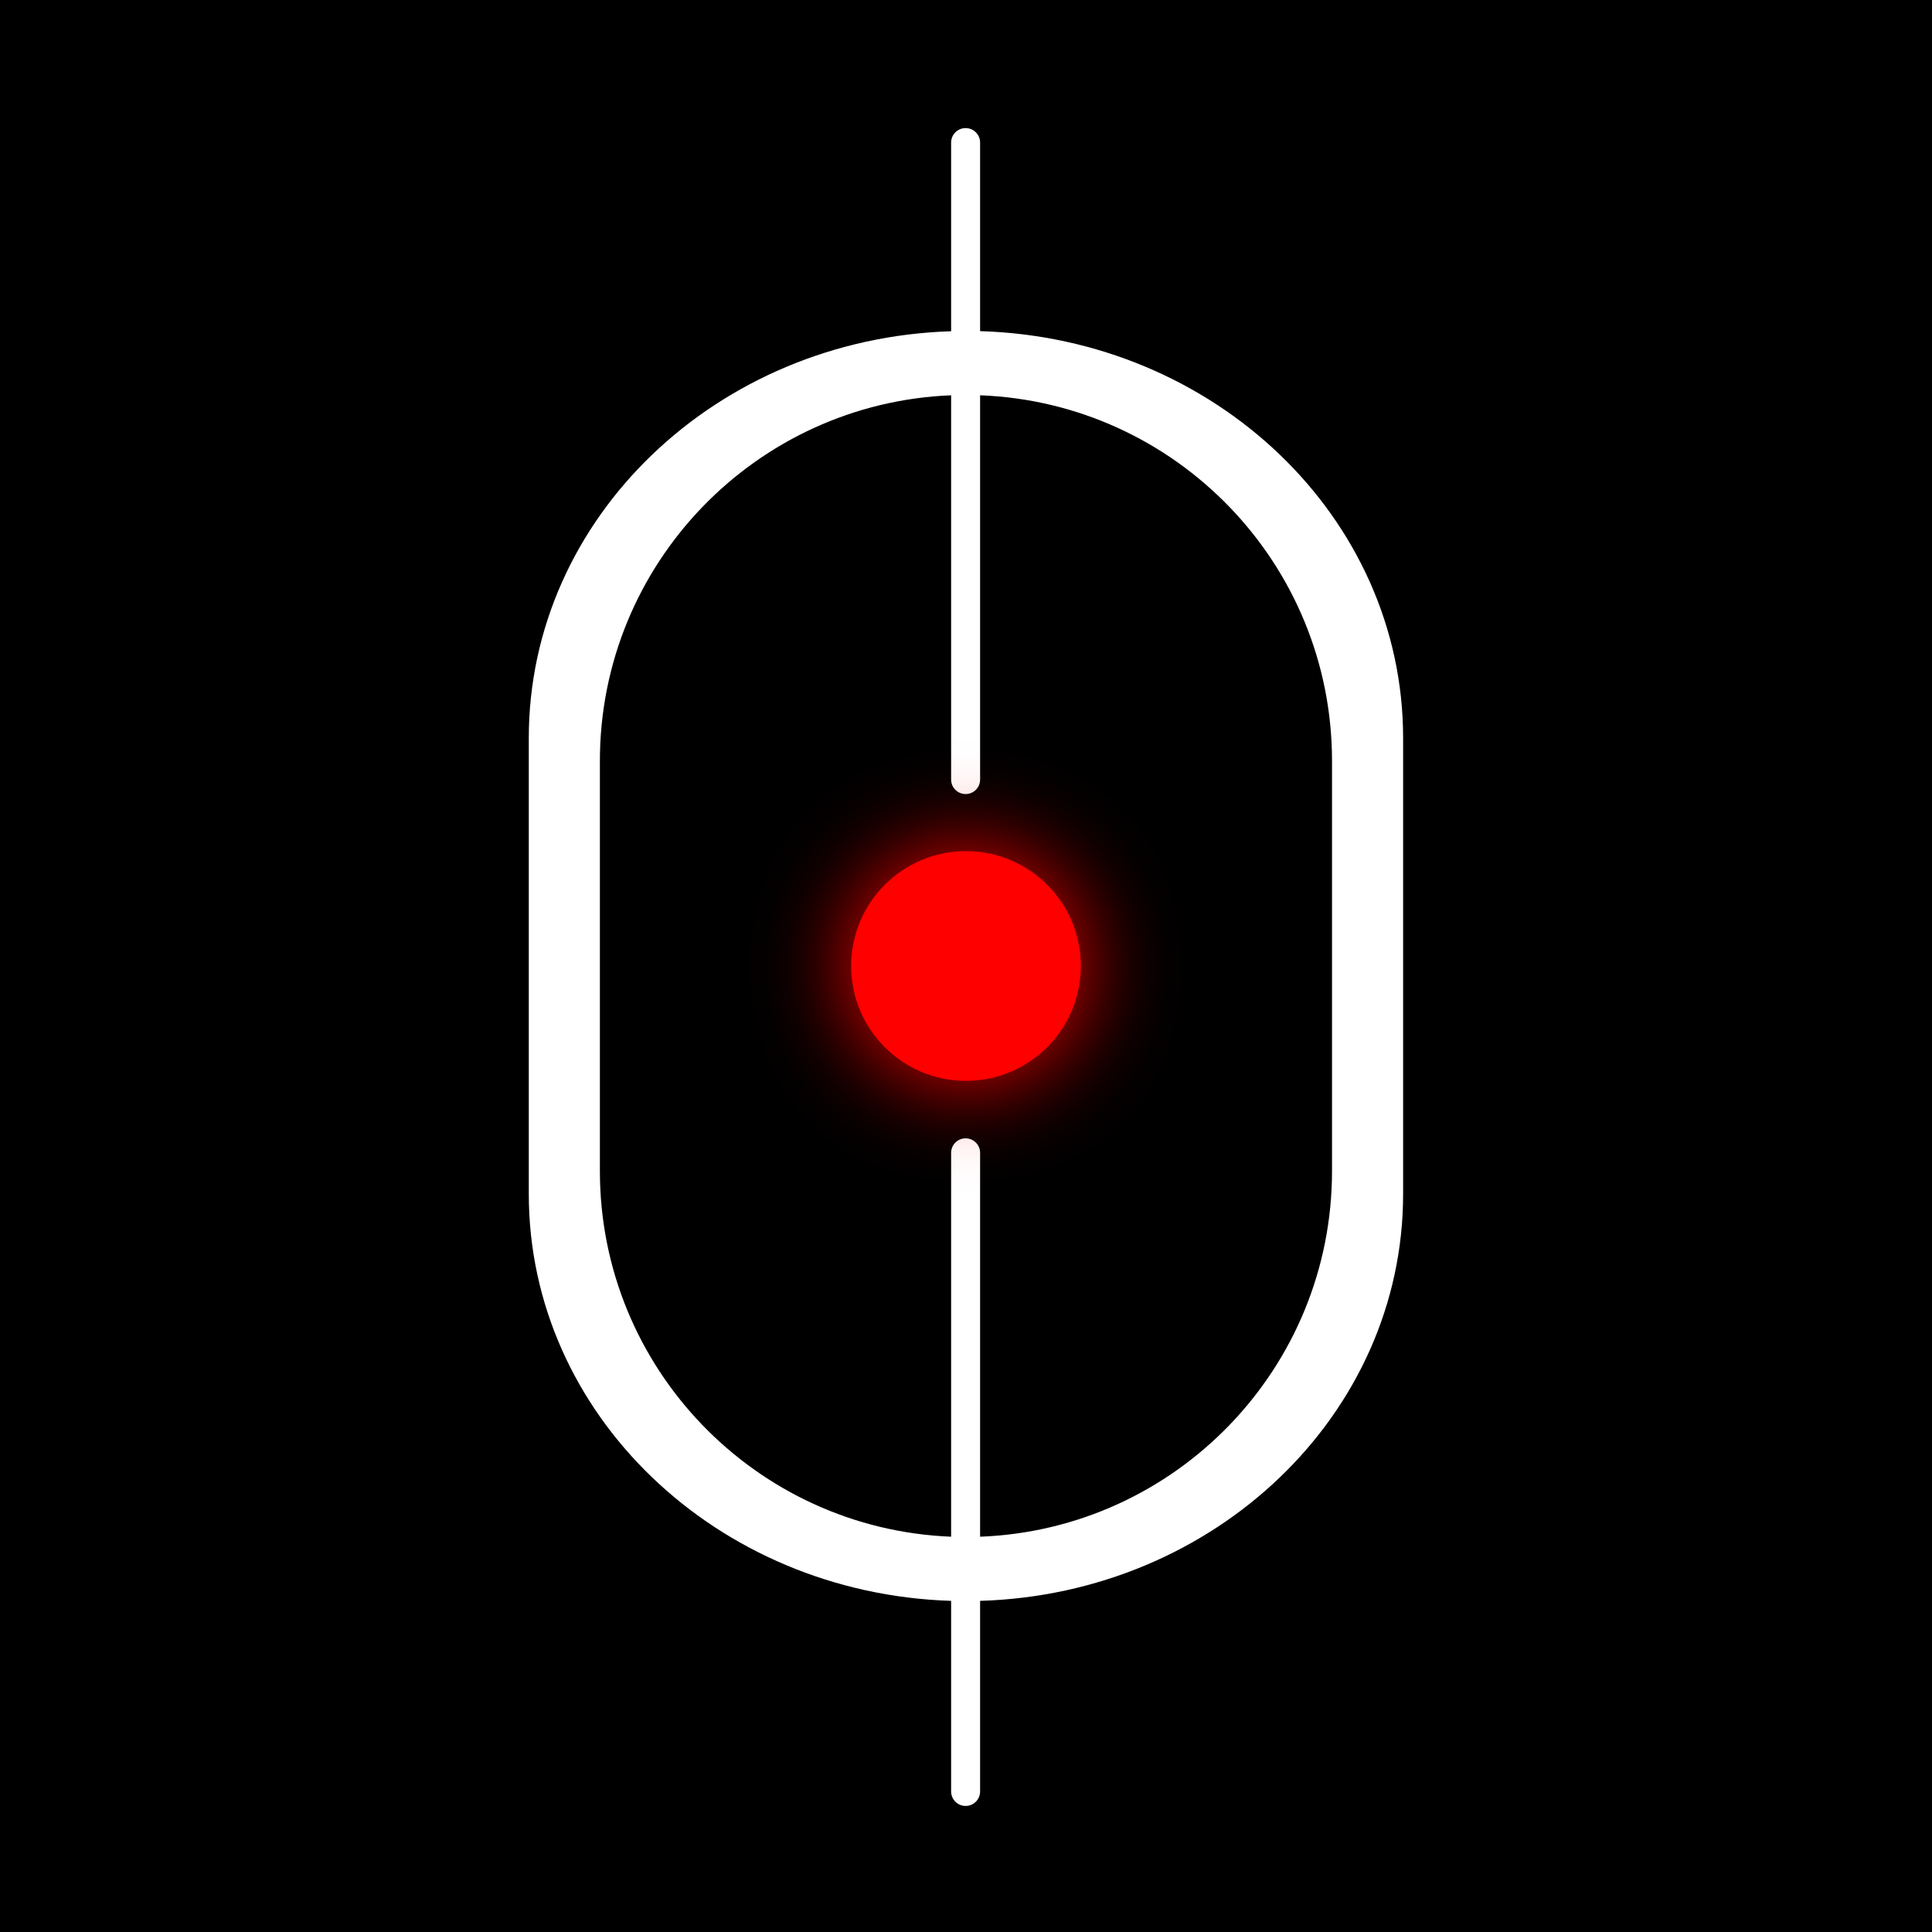
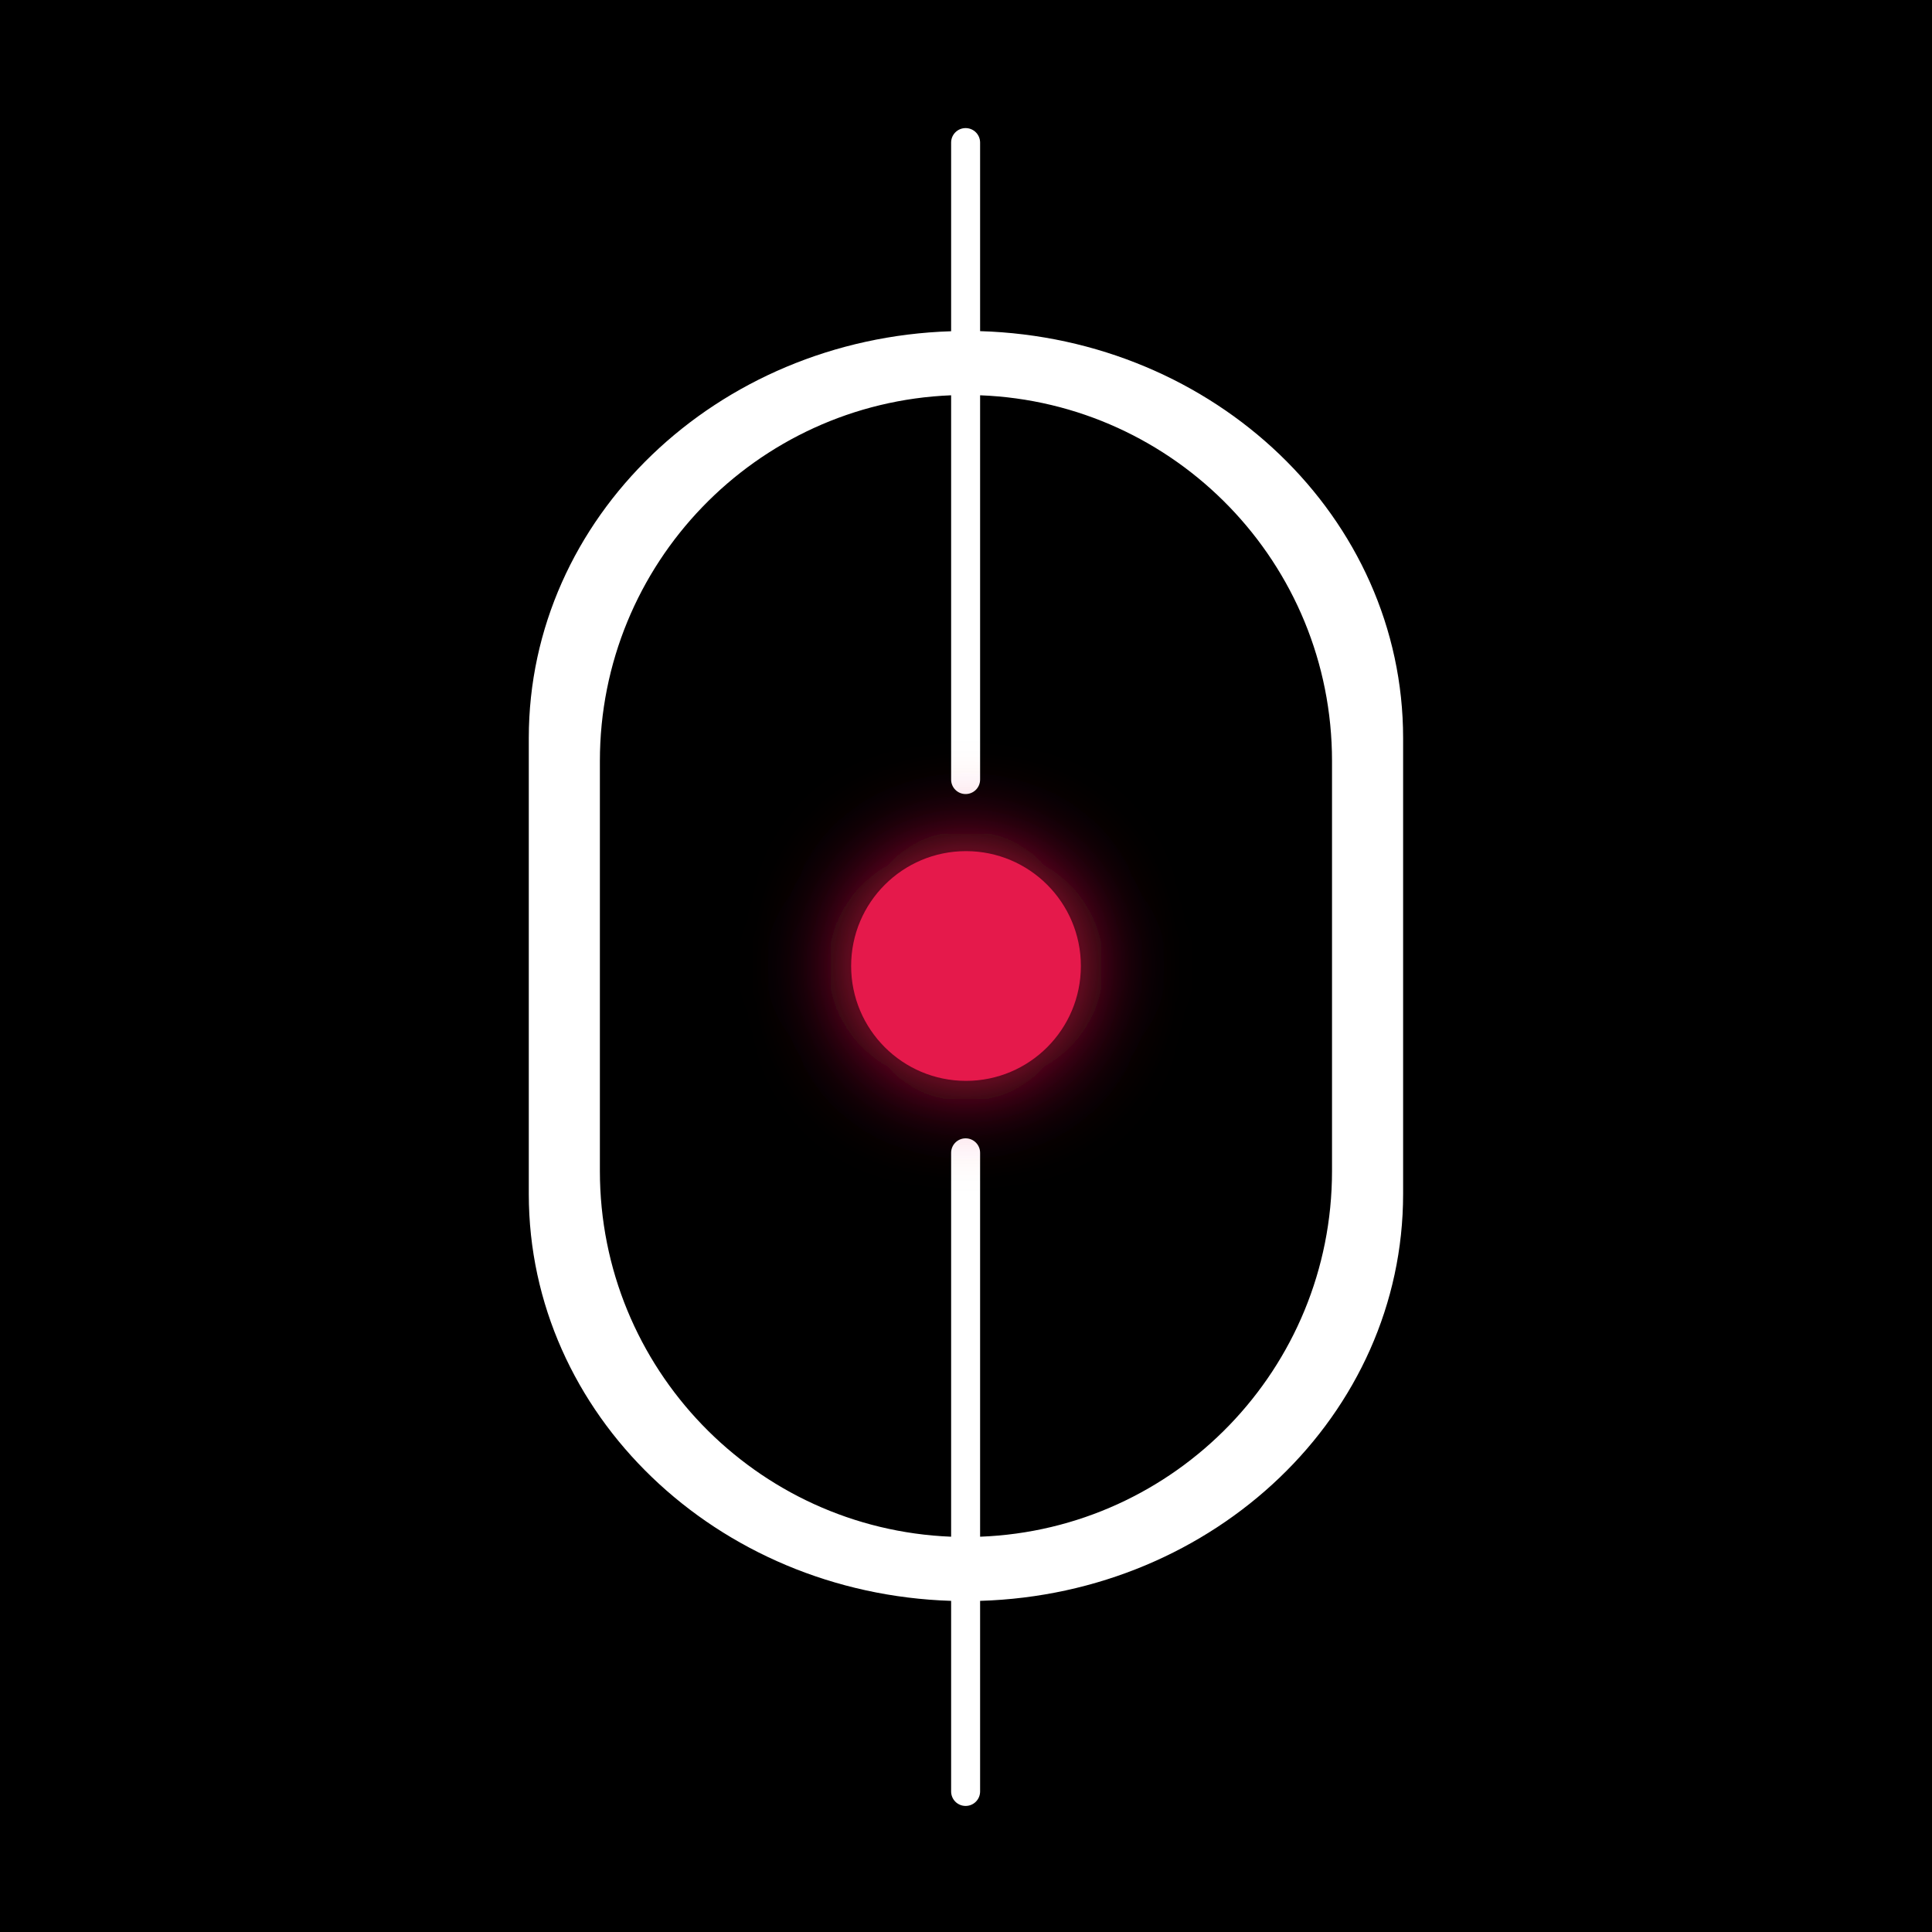
<svg xmlns="http://www.w3.org/2000/svg" viewBox="143.22 53.21 200 200">
  <defs>
    <style>
      .cls-1 {
        fill: #fff;
      }

      .cls-2 {
-         fill: red;
+         fill: #E5194B;
      }
      .cls-2 { animation: rec 1.6s ease-in-out infinite; }
-       .glow { fill: red; filter: url(#g); animation: halo 1.6s ease-in-out infinite; }
+       .glow { fill: #E5194B; filter: url(#g); animation: halo 1.6s ease-in-out infinite; }
      @keyframes rec { 0%,100% { opacity: 1 } 50% { opacity: .4 } }
      @keyframes halo { 0%,100% { opacity: .9 } 50% { opacity: 0 } }
      @media (prefers-reduced-motion: reduce) { .cls-2, .glow { animation: none } }
    </style>
    <filter id="g" x="-200%" y="-200%" width="500%" height="500%">
      <feGaussianBlur stdDeviation="5" />
    </filter>
  </defs>
  <rect x="143.22" y="53.21" width="200" height="200" />
  <path class="cls-1" d="M241.68,218.93v19.73c0,.83.67,1.5,1.5,1.5s1.5-.67,1.5-1.5v-19.73c24.32-.72,43.79-19.29,43.79-42.12v-47.2c0-22.82-19.48-41.4-43.79-42.12v-19.52c0-.83-.67-1.5-1.5-1.5s-1.5.67-1.5,1.5v19.53c-24.28.76-43.72,19.32-43.72,42.11v47.2c0,22.8,19.44,41.36,43.72,42.12ZM205.32,131.99c0-20.41,16.14-37.05,36.36-37.86v39.78c0,.83.67,1.5,1.5,1.5s1.5-.67,1.5-1.5v-39.78c20.25.77,36.43,17.42,36.43,37.86v42.44c0,20.44-16.18,37.09-36.43,37.86v-39.74c0-.83-.67-1.5-1.5-1.5s-1.5.67-1.5,1.5v39.74c-20.22-.81-36.36-17.44-36.36-37.86v-42.44Z" />
  <circle class="glow" cx="243.22" cy="153.21" r="11.89" />
  <circle class="cls-2" cx="243.22" cy="153.21" r="11.89" />
</svg>
